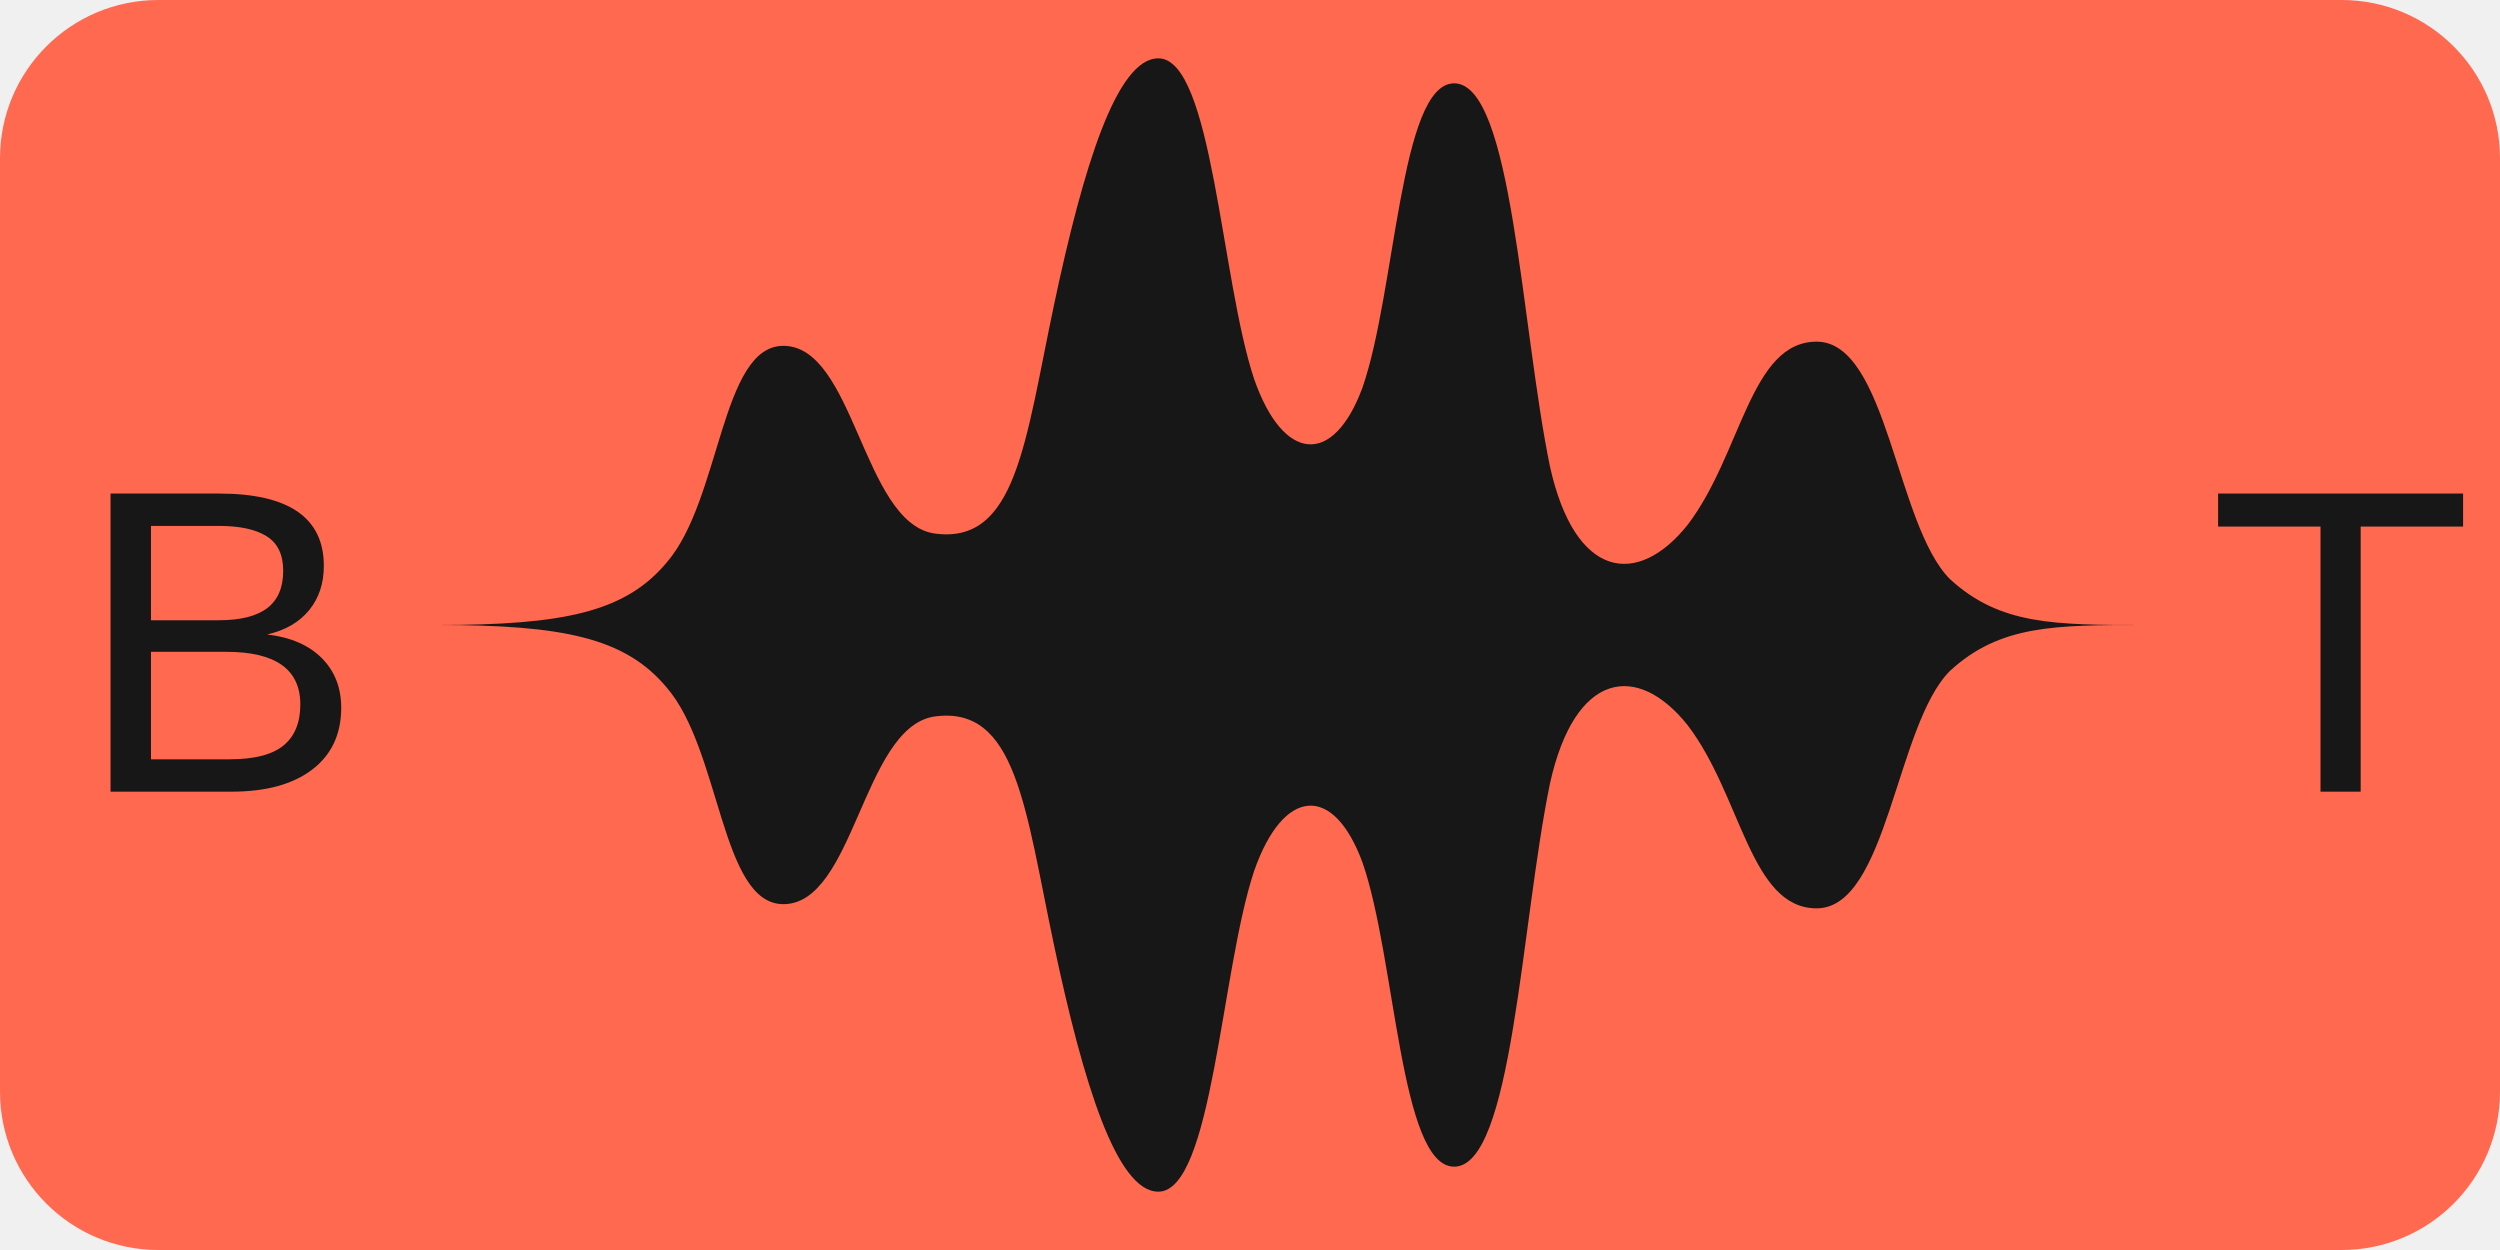
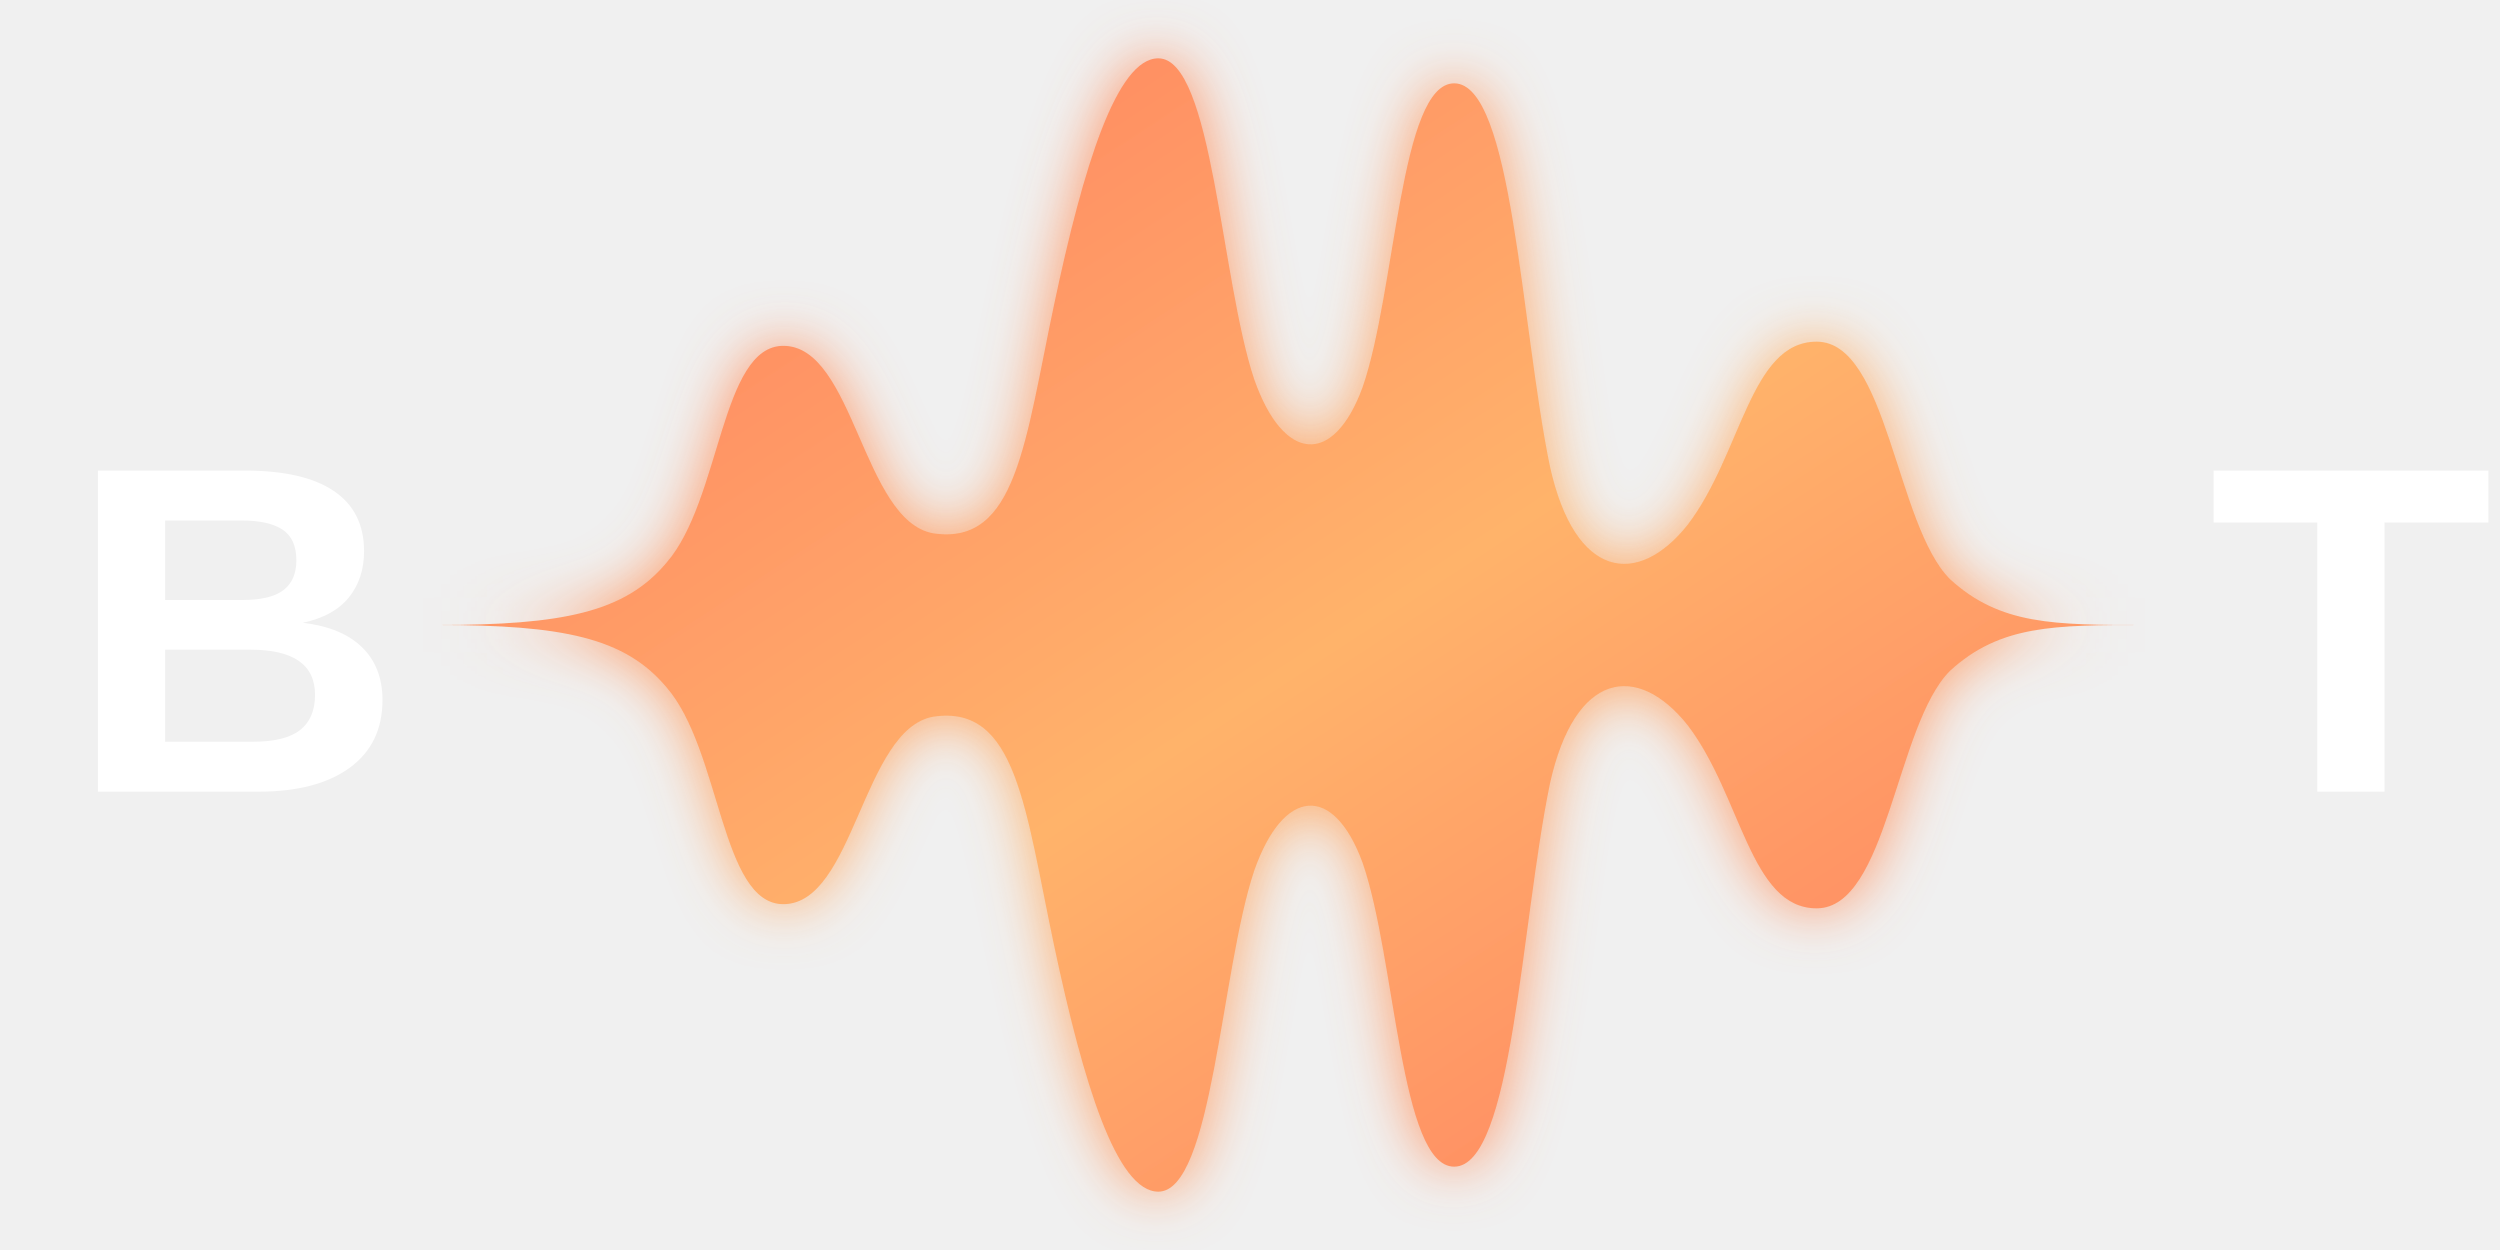
<svg xmlns="http://www.w3.org/2000/svg" viewBox="0 0 600 300" role="img" aria-label="B waveform T">
-   <rect x="0" y="0" width="600" height="300" rx="38" fill="#ff694f" />
-   <style>@keyframes pulseWave{from{transform:scaleY(.94)}to{transform:scaleY(1.045)}}.brand-wave{transform-origin:310px 150px;animation:pulseWave 1.45s ease-in-out infinite alternate}</style>
-   <text x="18" y="190" font-family="Arial,sans-serif" font-size="104" font-weight="500" fill="#171717">B</text>
-   <path class="brand-wave" d="M105 150 C135 150 150 147 160 135 C173 120 173 83 188 83 C205 83 207 125 224 128 C244 131 246 106 253 73 C260 40 268 14 278 14 C291 14 293 67 301 91 C308 111 320 112 327 93 C335 70 336 20 349 20 C363 20 365 78 372 112 C378 139 393 141 405 126 C418 109 420 82 436 82 C453 82 455 126 468 139 C480 150 493 150 515 150 C493 150 480 150 468 161 C455 174 453 218 436 218 C420 218 418 191 405 174 C393 159 378 161 372 188 C365 222 363 280 349 280 C336 280 335 230 327 207 C320 188 308 189 301 209 C293 233 291 286 278 286 C268 286 260 260 253 227 C246 194 244 169 224 172 C207 175 205 217 188 217 C173 217 173 180 160 165 C150 153 135 150 105 150Z" fill="#171717" />
-   <text x="530" y="190" font-family="Arial,sans-serif" font-size="104" font-weight="500" fill="#171717">T</text>
+   <defs>
+     <linearGradient id="waveTint" x1="0" y1="0" x2="1" y2="1">
+       <stop offset="0" stop-color="#ff795f" />
+       <stop offset=".52" stop-color="#ffb36b" />
+       <stop offset="1" stop-color="#ff795f" />
+     </linearGradient>
+     <filter id="softGlow" x="-30%" y="-30%" width="160%" height="160%">
+       <feGaussianBlur stdDeviation="7" result="blur" />
+       <feMerge>
+         <feMergeNode in="blur" />
+         <feMergeNode in="SourceGraphic" />
+       </feMerge>
+     </filter>
+   </defs>
+   <style>
+  .letter{font-family:Arial,sans-serif;font-size:112px;font-weight:800;fill:#fff;letter-spacing:-5px}
+  .brand-wave{fill:url(#waveTint);transform-box:fill-box;transform-origin:center;filter:url(#softGlow);animation:wavePulse 2.1s ease-in-out infinite alternate,waveShimmer 4.8s ease-in-out infinite}
+  .letter-b{animation:letterB 1.1s cubic-bezier(.2,.8,.2,1) both}
+  .letter-t{animation:letterT 1.1s .18s cubic-bezier(.2,.8,.2,1) both}
+  @keyframes wavePulse{0%{transform:scaleY(.82) scaleX(.985)}100%{transform:scaleY(1.08) scaleX(1.015)}}
+  @keyframes waveShimmer{0%,100%{opacity:.82}50%{opacity:1}}
+  @keyframes letterB{from{opacity:0;transform:translateX(24px)}to{opacity:1;transform:translateX(0)}}
+  @keyframes letterT{from{opacity:0;transform:translateX(-24px)}to{opacity:1;transform:translateX(0)}}
+  @media(prefers-reduced-motion:reduce){.brand-wave,.letter-b,.letter-t{animation:none}}
+ </style>
+   <text class="letter letter-b" x="16" y="190">B</text>
+   <path class="brand-wave" d="M105 150 C135 150 150 147 160 135 C173 120 173 83 188 83 C205 83 207 125 224 128 C244 131 246 106 253 73 C260 40 268 14 278 14 C291 14 293 67 301 91 C308 111 320 112 327 93 C335 70 336 20 349 20 C363 20 365 78 372 112 C378 139 393 141 405 126 C418 109 420 82 436 82 C453 82 455 126 468 139 C480 150 493 150 515 150 C493 150 480 150 468 161 C455 174 453 218 436 218 C420 218 418 191 405 174 C393 159 378 161 372 188 C365 222 363 280 349 280 C336 280 335 230 327 207 C320 188 308 189 301 209 C293 233 291 286 278 286 C268 286 260 260 253 227 C246 194 244 169 224 172 C207 175 205 217 188 217 C173 217 173 180 160 165 C150 153 135 150 105 150Z" />
+   <text class="letter letter-t" x="530" y="190">T</text>
</svg>
